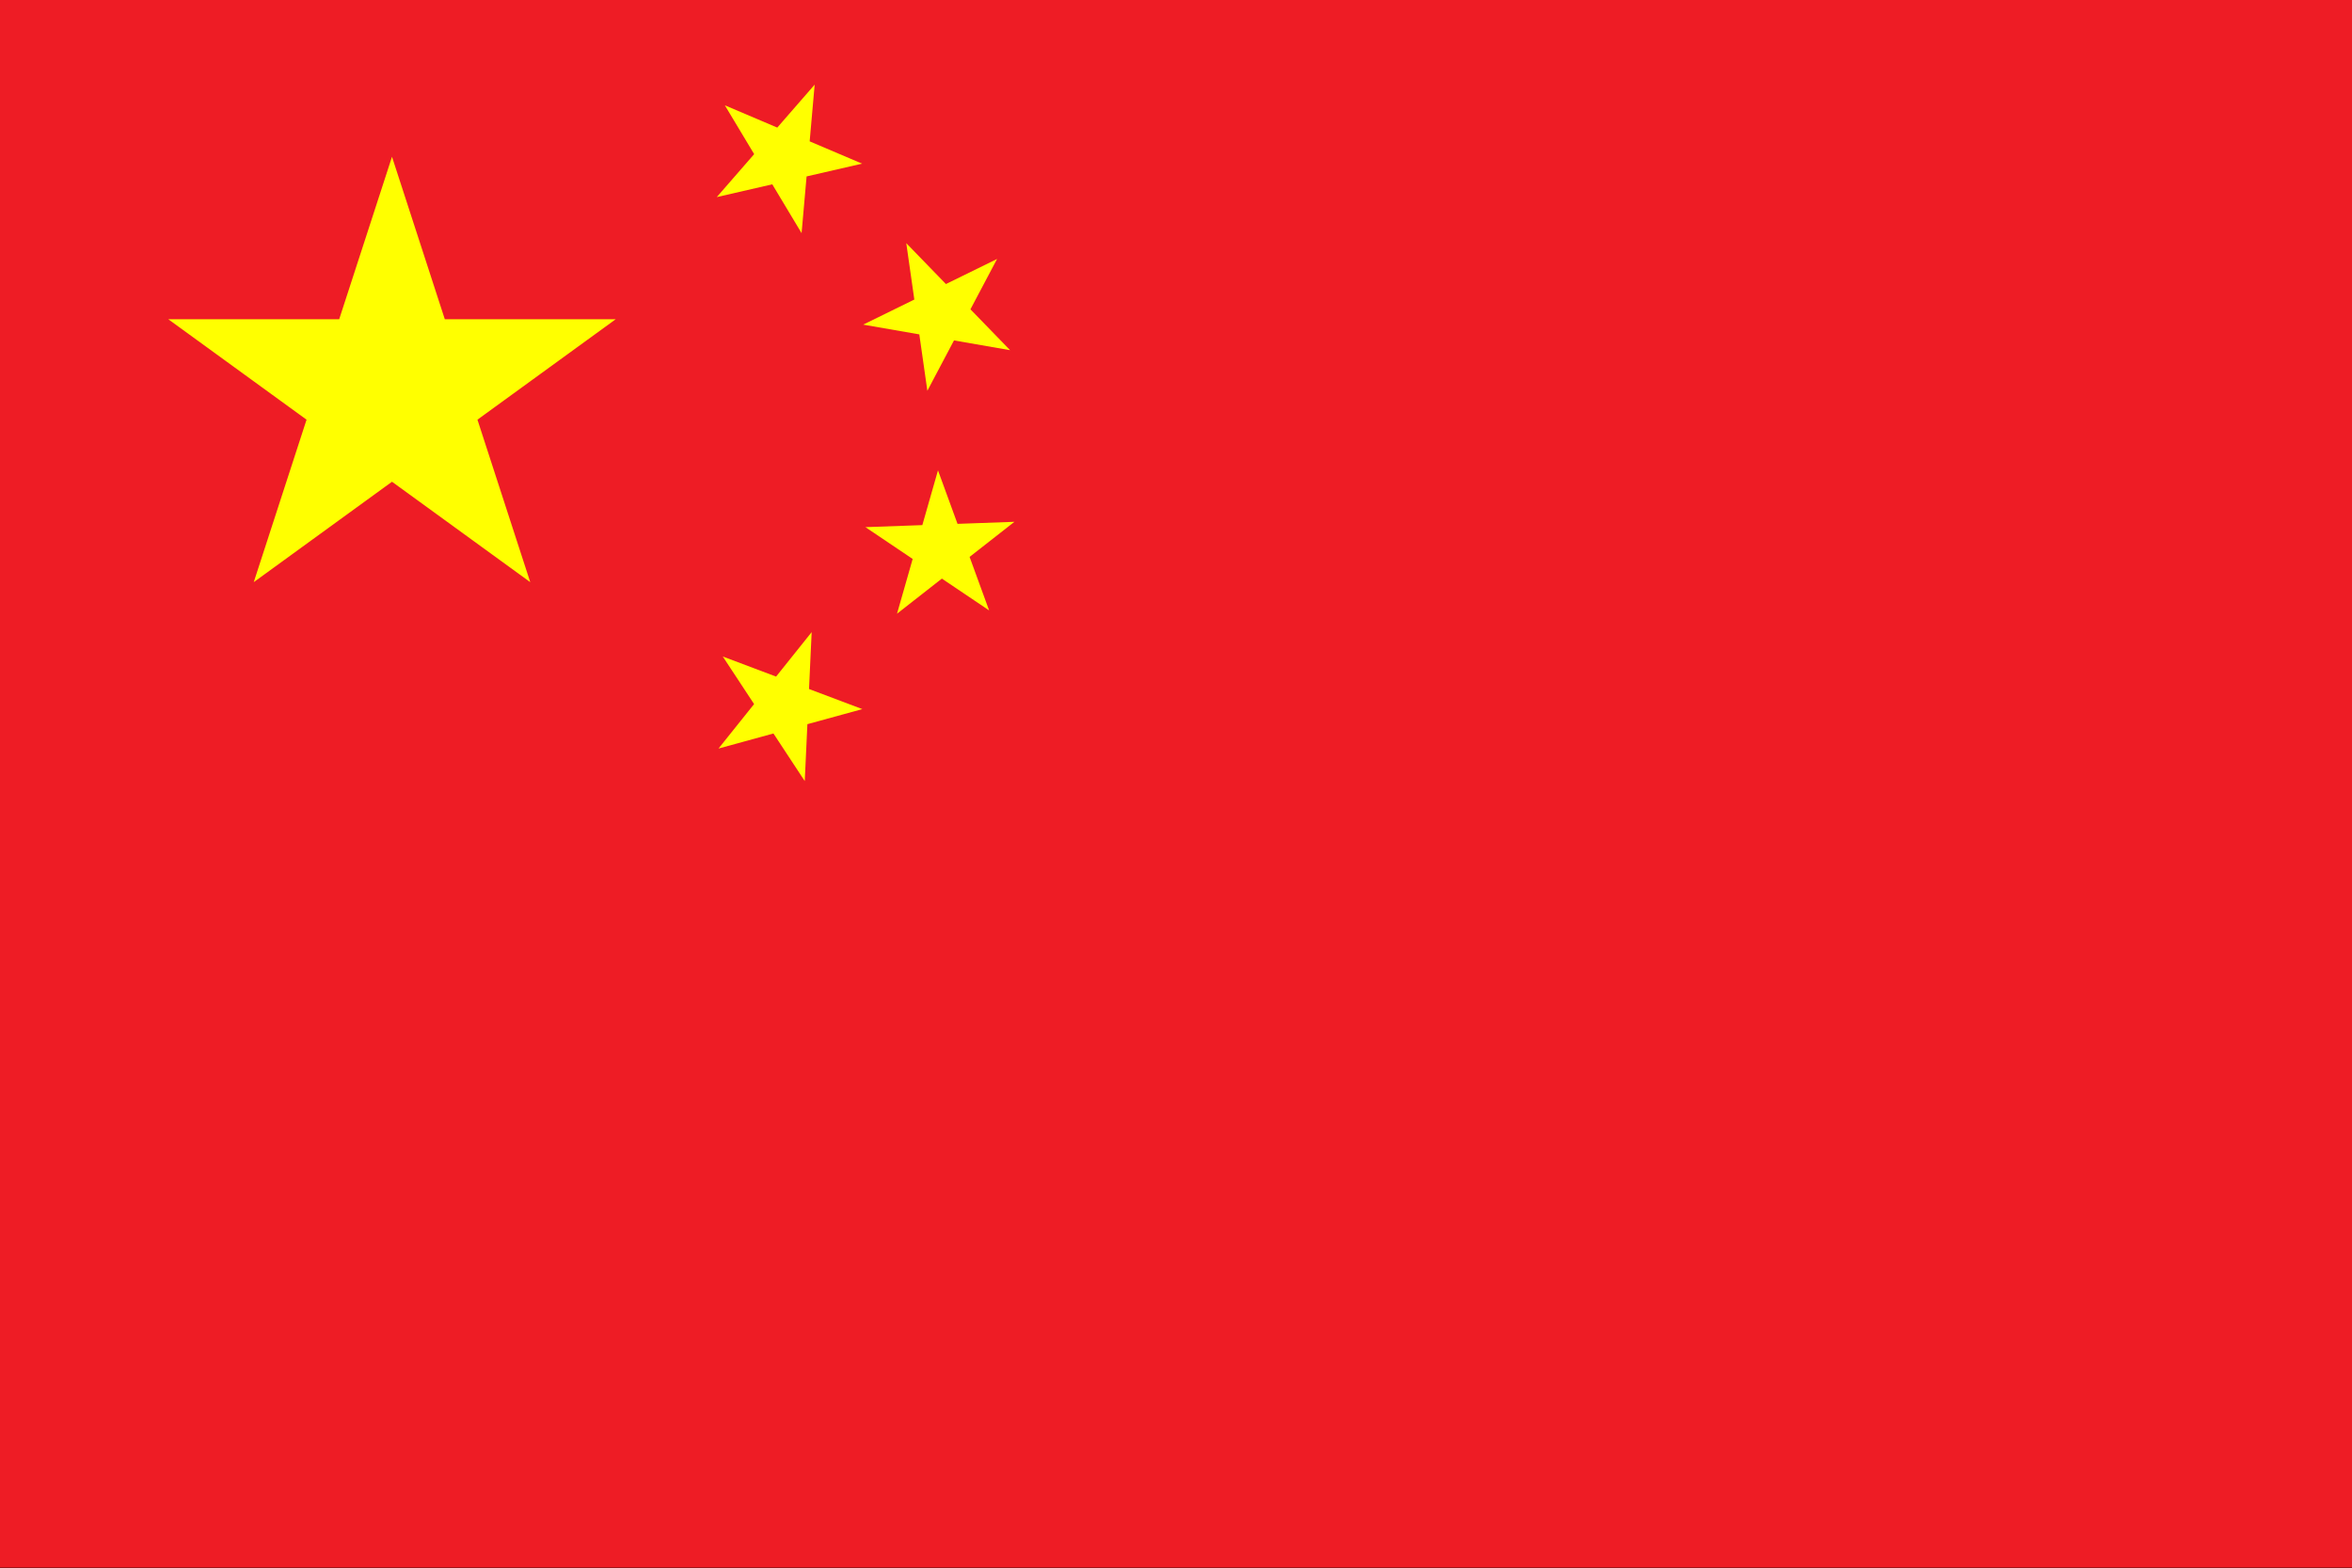
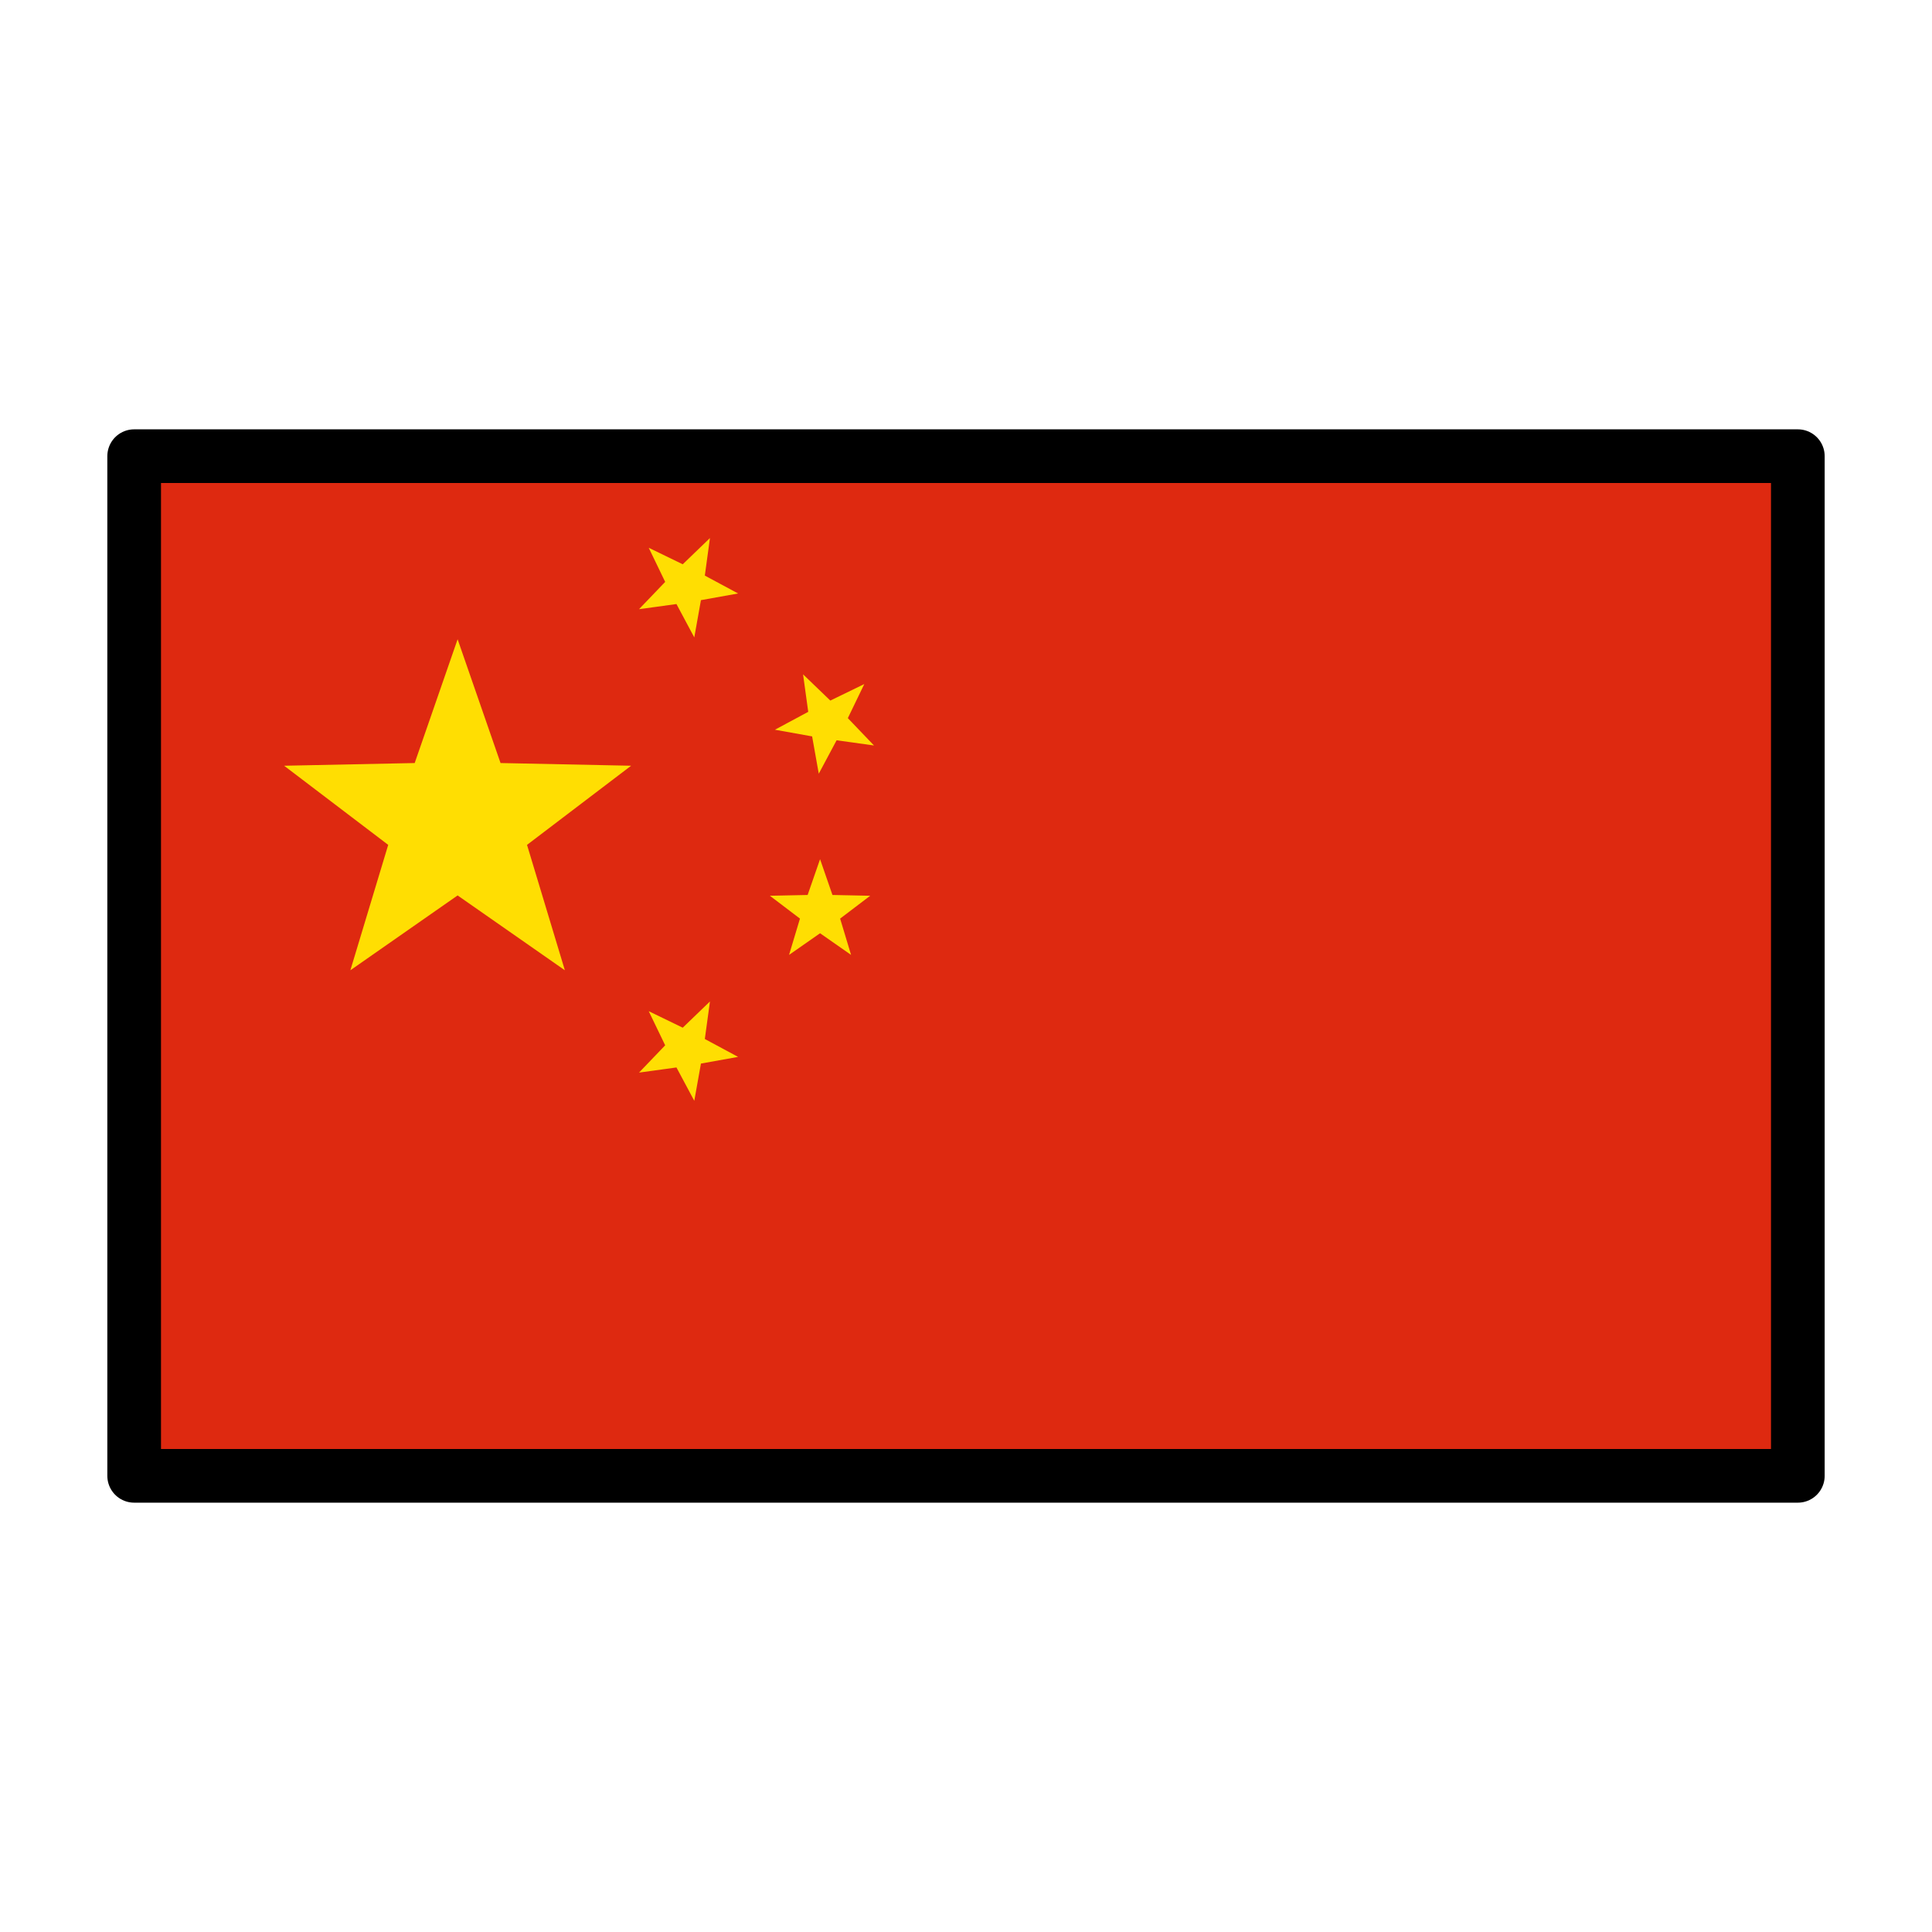
- <svg xmlns="http://www.w3.org/2000/svg" xmlns:xlink="http://www.w3.org/1999/xlink" width="900" height="600">
-   <rect x="0" y="0" width="900" height="600" fill="none" stroke="#000" stroke-width="4" />
-   <path fill="#EE1C25" d="M0 0h900v600H0" />
-   <g transform="matrix(3 0 0 3 150 150)">
-     <path id="a" d="m0-30 17.634 54.27-46.166-33.54h57.064l-46.166 33.54Z" fill="#FF0" />
+ <svg xmlns="http://www.w3.org/2000/svg" id="emoji" viewBox="0 0 72 72">
+   <g id="color">
+     <rect x="5" y="17" width="62" height="38" fill="#DE2910" />
+     <g transform="translate(5,17) scale(1.722, 1.727) translate(0, -7)">
+       <path fill="#FFDE02" d="M11.136 8.977l.736.356.589-.566-.111.81.72.386-.804.144-.144.804-.386-.72-.81.111.566-.589zm4.665 2.941l-.356.735.566.59-.809-.112-.386.721-.144-.805-.805-.144.721-.386-.112-.809.59.566zm-.957 3.779l.268.772.817.017-.651.493.237.783-.671-.467-.671.467.236-.783-.651-.493.817-.017zm-3.708 3.28l.736.356.589-.566-.111.81.72.386-.804.144-.144.804-.386-.72-.81.111.566-.589zM7 10.951l.929 2.671 2.826.058-2.253 1.708.819 2.706L7 16.479l-2.321 1.615.819-2.706-2.253-1.708 2.826-.058z" />
+     </g>
  </g>
-   <use xlink:href="#a" transform="rotate(23.036 2.784 766.082)" />
-   <use xlink:href="#a" transform="rotate(45.87 38.201 485.396)" />
-   <use xlink:href="#a" transform="rotate(69.945 29.892 362.328)" />
-   <use xlink:href="#a" transform="rotate(20.66 -590.66 957.955)" />
+   <g id="line">
+     <rect x="5" y="17" width="62" height="38" fill="none" stroke="#000" stroke-linecap="round" stroke-linejoin="round" stroke-width="2" />
+   </g>
</svg>
